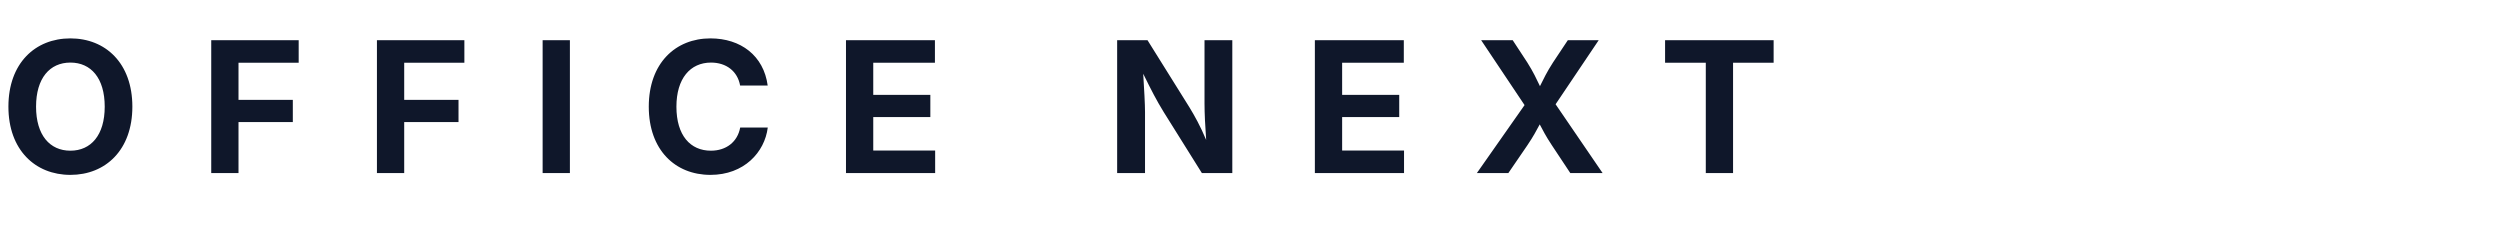
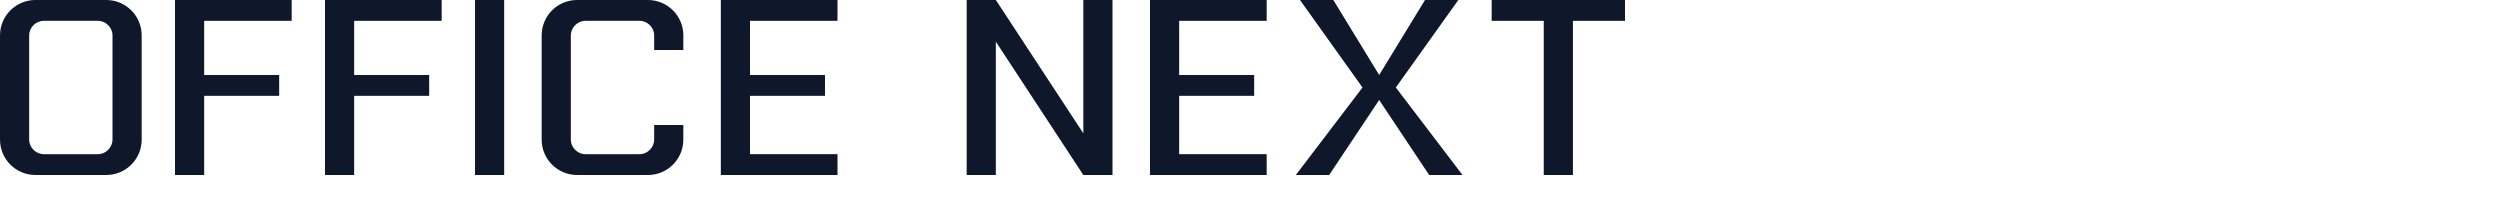
- <svg xmlns="http://www.w3.org/2000/svg" viewBox="0 0 520 48" fill="none">
-   <text x="0" y="36" font-family="'Inter', 'Helvetica Neue', Arial, sans-serif" font-size="38" font-weight="700" letter-spacing="0.32em" fill="#0f172a">OFFICE NEXT</text>
+ <svg xmlns="http://www.w3.org/2000/svg" viewBox="0 0 600 52" fill="#0f172a">
+   <path d="M0 8.5C0 3.8 3.8 0 8.5 0h17C30.2 0 34 3.8 34 8.5v25C34 38.2 30.2 42 25.5 42h-17C3.8 42 0 38.2 0 33.5v-25ZM7 8.5v25C7 35.4 8.6 37 10.5 37h13c1.9 0 3.5-1.6 3.5-3.5v-25C27 6.6 25.4 5 23.5 5h-13C8.6 5 7 6.6 7 8.5Z" />
+   <path d="M42 0h28v5H49v13h18v5H49v19h-7V0Z" />
+   <path d="M78 0h28v5H85v13h18v5H85v19h-7V0Z" />
+   <path d="M114 0h7v42h-7V0Z" />
+   <path d="M130 8.5C130 3.8 133.8 0 138.5 0h17c4.7 0 8.5 3.8 8.5 8.5v3.5h-7V8.5c0-1.9-1.6-3.5-3.5-3.5h-13c-1.9 0-3.5 1.6-3.5 3.5v25c0 1.9 1.6 3.5 3.5 3.5h13c1.9 0 3.5-1.6 3.5-3.5V30h7v3.5c0 4.7-3.8 8.5-8.5 8.5h-17c-4.7 0-8.5-3.8-8.5-8.5v-25Z" />
+   <path d="M173 0h28v5h-21v13h18v5h-18v14h21v5h-28V0Z" />
+   <path d="M232 0h7l21 32V0h7v42h-7l-21-32v32h-7V0Z" />
+   <path d="M276 0h28v5h-21v13h18v5h-18v14h21v5h-28V0Z" />
+   <path d="M312 0h8l11 18 11-18h8l-15 21 16 21h-8l-12-18-12 18h-8l16-21L312 0Z" />
+   <path d="M358 0h32v5h-12.5v37h-7V5H358V0Z" />
</svg>
